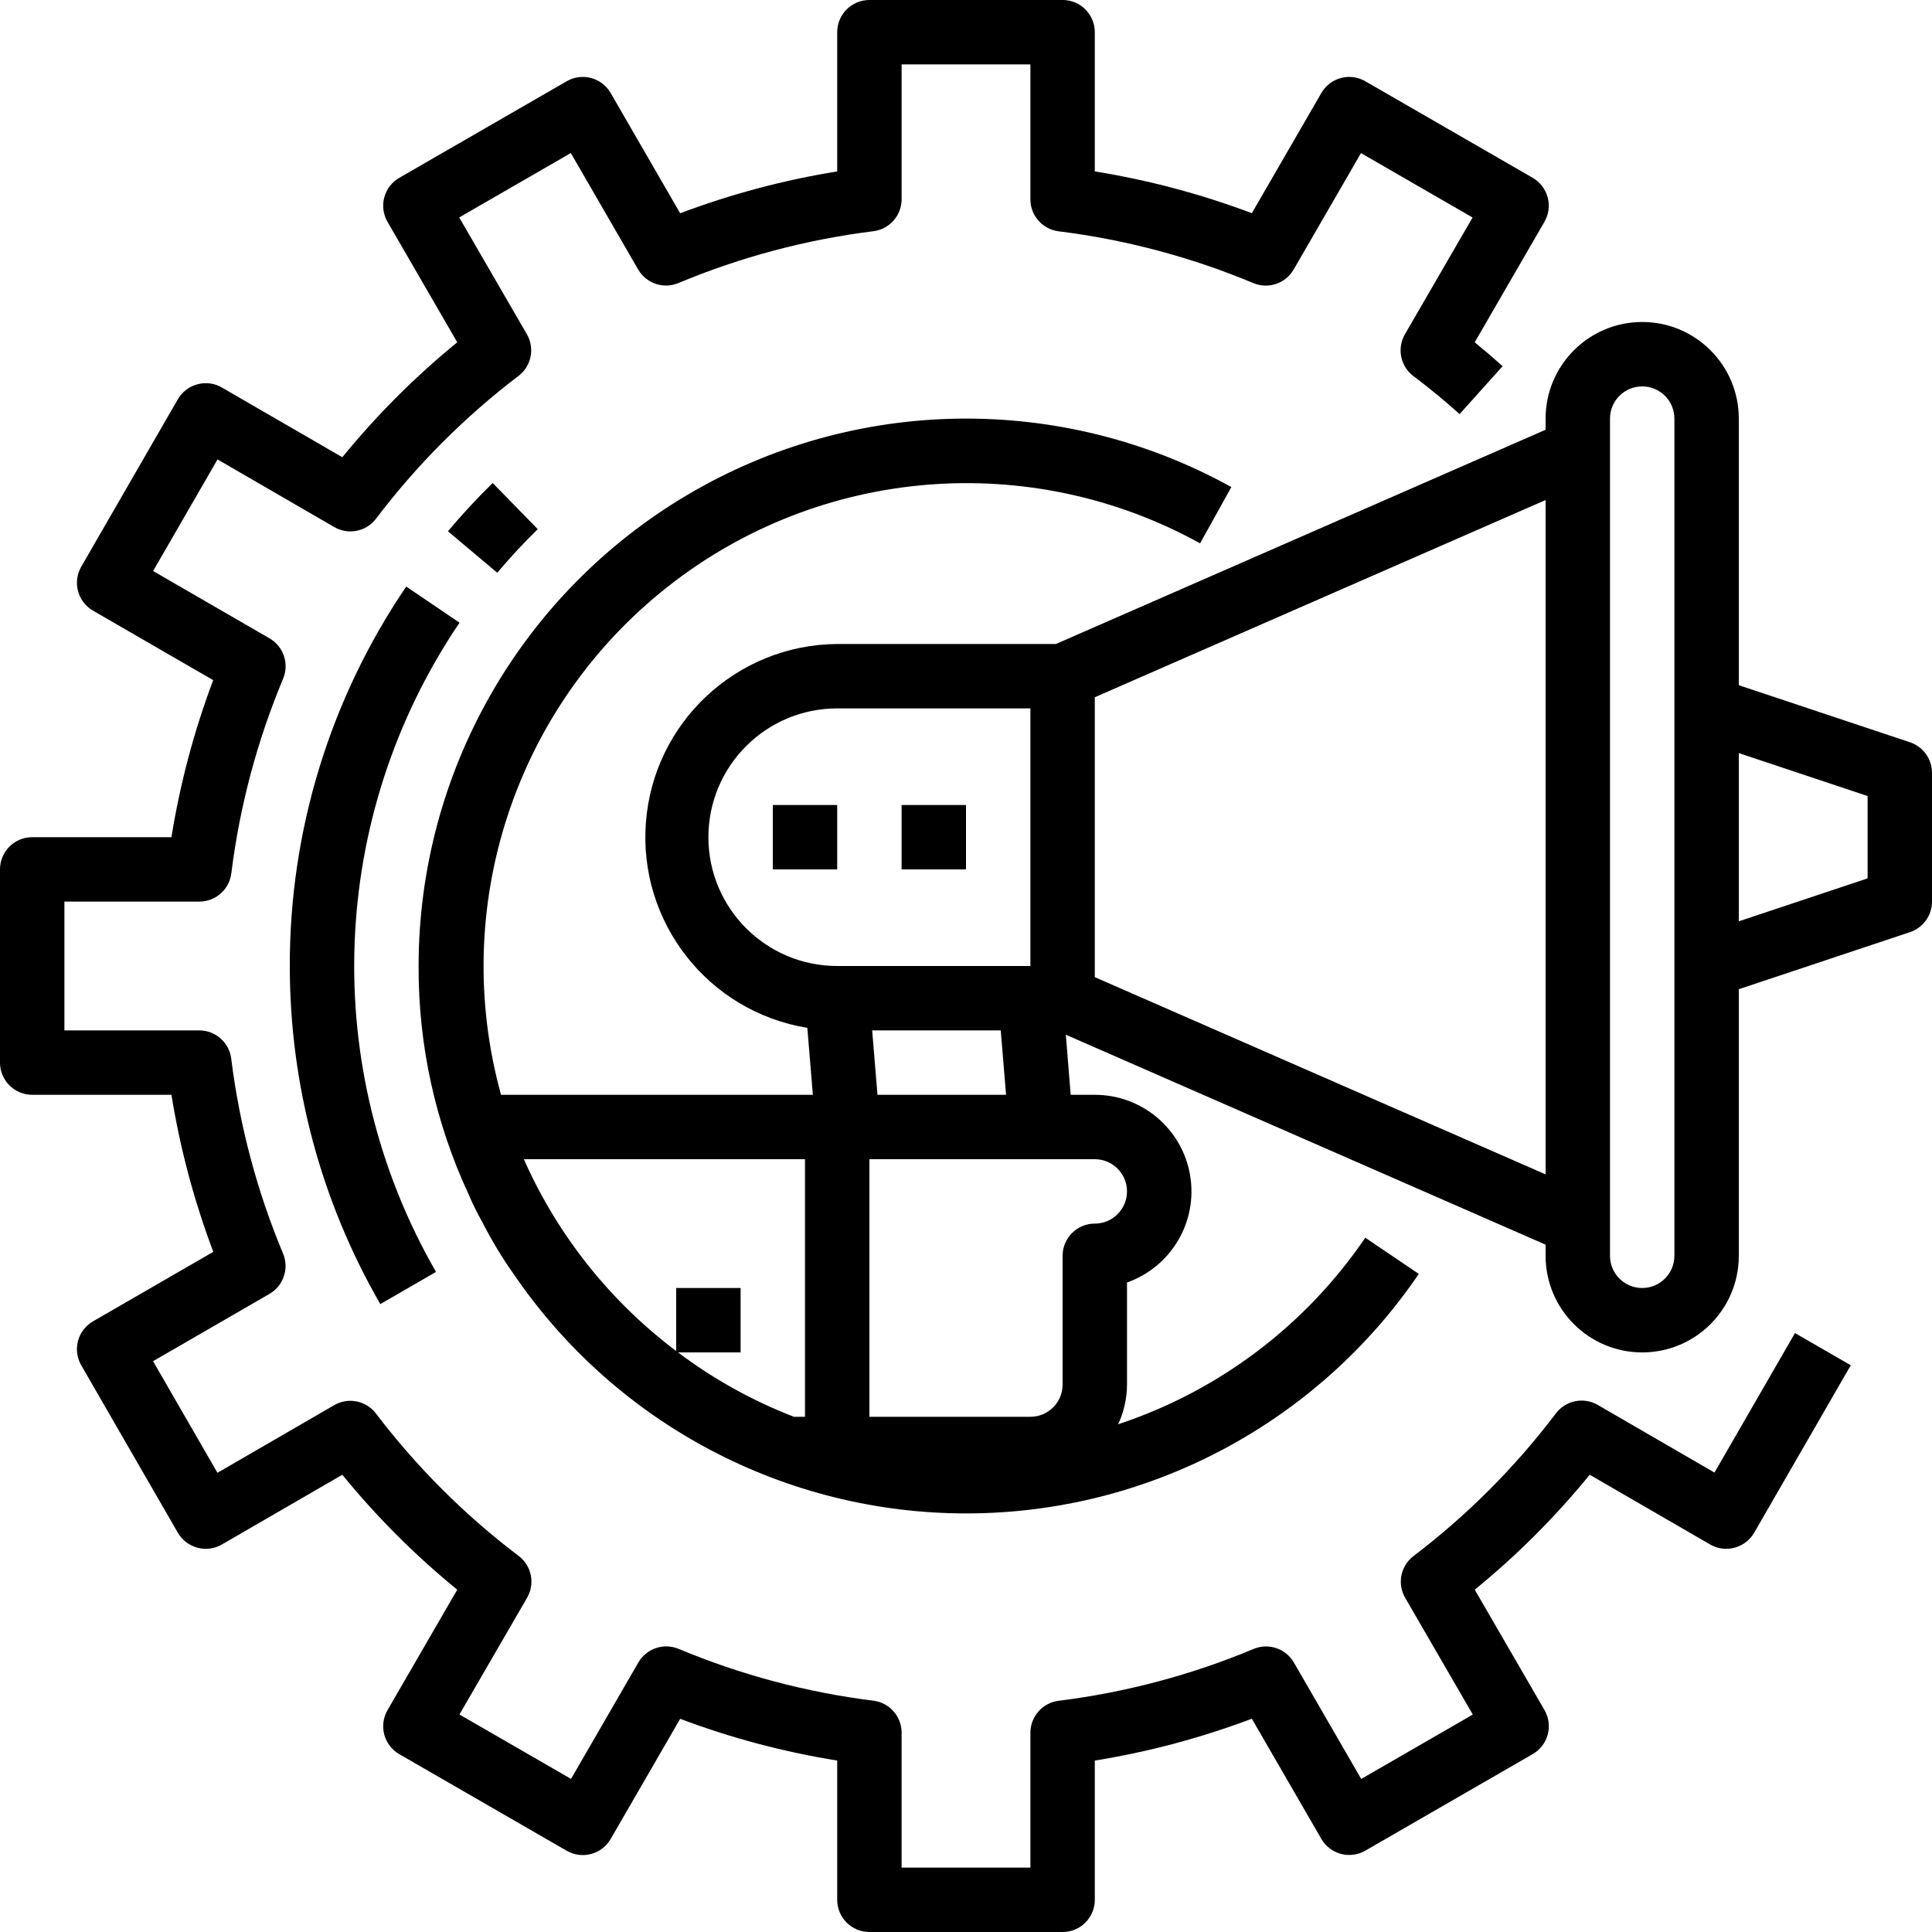
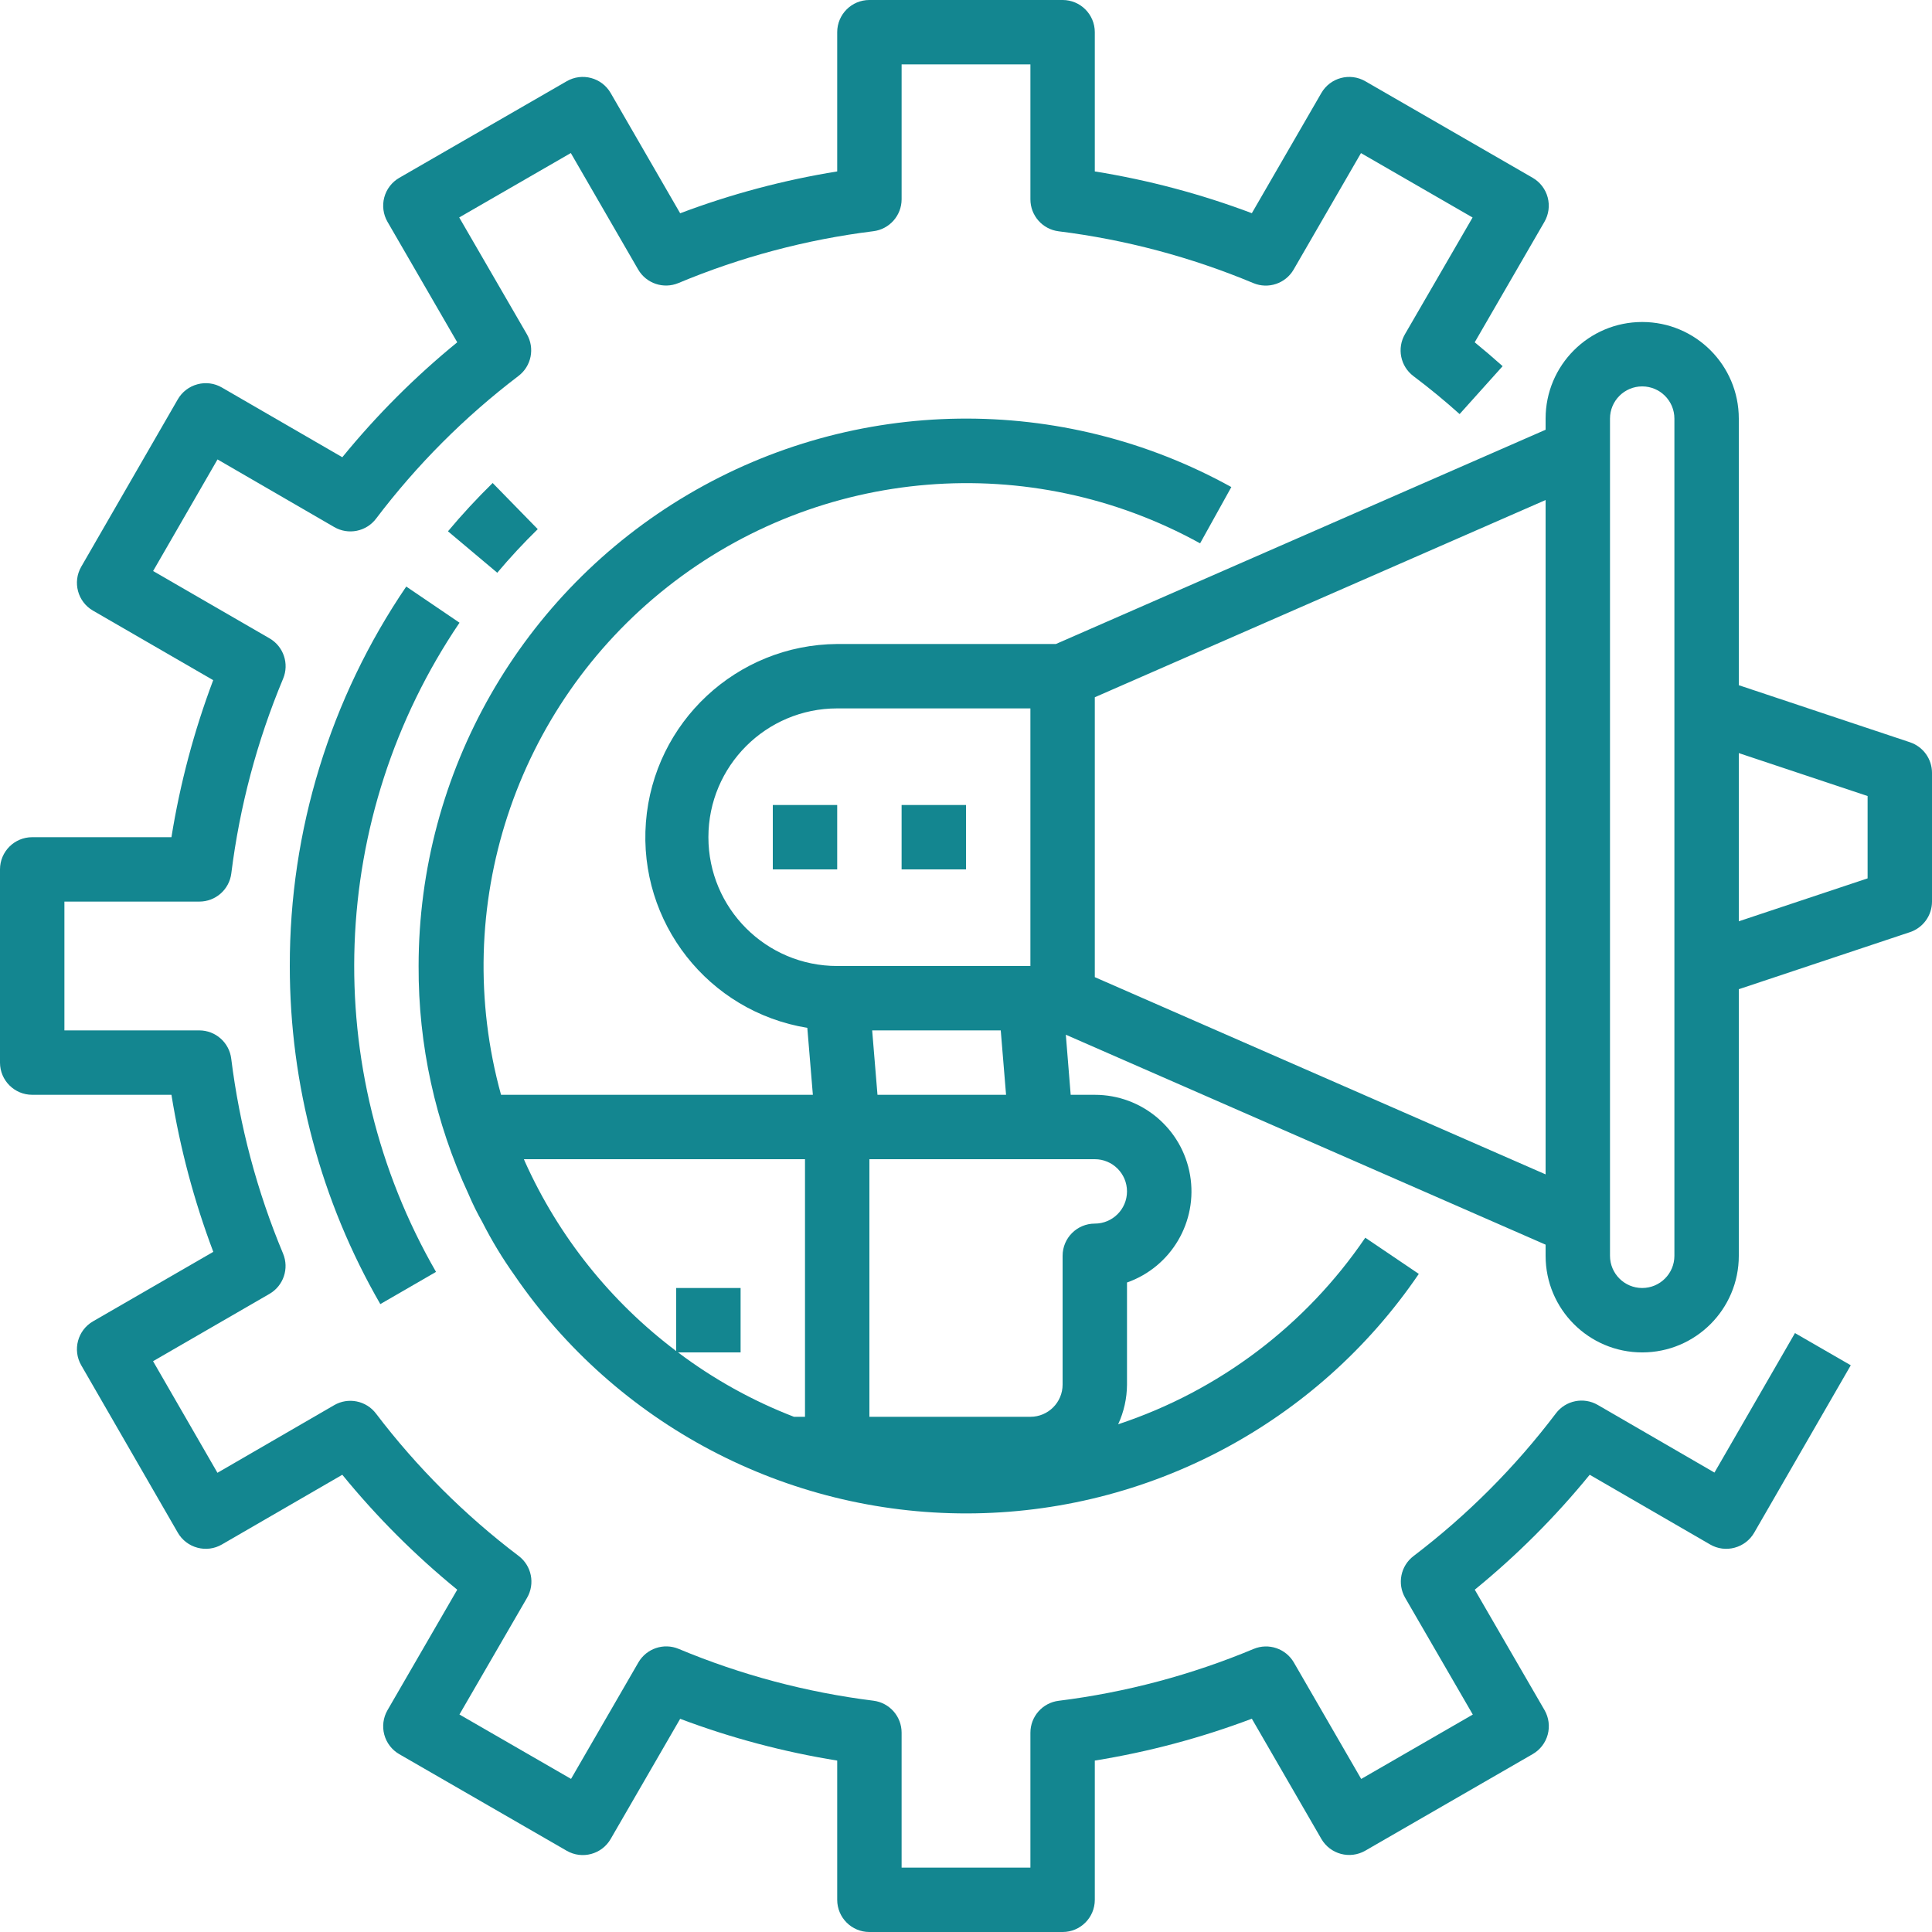
- <svg xmlns="http://www.w3.org/2000/svg" height="480pt" viewBox="0 0 480 480" width="480pt">
+ <svg xmlns="http://www.w3.org/2000/svg" height="480pt" viewBox="0 0 480 480" width="480pt" fill="#138690">
  <path d="m72 240c-.012 29.488 7.746 58.461 22.488 84l13.84-8c-29.078-50.449-26.812-113.074 5.84-161.289l-13.238-8.984c-18.906 27.801-28.988 60.656-28.93 94.273zm0 0" />
  <path d="m8 272h34.594c2.148 13.32 5.633 26.391 10.398 39.016l-29.879 17.266c-3.824 2.207-5.133 7.094-2.93 10.918l24 41.602c1.062 1.836 2.812 3.172 4.863 3.719 2.055.559 4.242.27 6.082-.801l29.918-17.32c8.531 10.457 18.098 20.023 28.555 28.555l-17.32 29.918c-1.066 1.84-1.359 4.027-.812 6.078.547 2.055 1.891 3.805 3.73 4.867l41.602 24c3.824 2.203 8.711.895 10.918-2.93l17.266-29.855c12.625 4.758 25.695 8.234 39.016 10.375v34.594c0 4.418 3.582 8 8 8h48c4.418 0 8-3.582 8-8v-34.594c13.32-2.148 26.391-5.633 39.016-10.398l17.266 29.855c2.207 3.82 7.094 5.133 10.918 2.93l41.602-24c1.84-1.062 3.184-2.812 3.73-4.867.547-2.055.254-4.238-.812-6.078l-17.32-29.895c10.457-8.531 20.023-18.098 28.555-28.555l29.918 17.32c1.84 1.074 4.027 1.363 6.082.801 2.051-.547 3.801-1.883 4.863-3.719l24-41.602-13.863-8-20 34.656-28.992-16.801c-3.496-2.031-7.961-1.137-10.402 2.09-10.117 13.367-22.016 25.289-35.359 35.441-3.223 2.438-4.121 6.902-2.086 10.398l16.797 28.992-27.727 16-16.727-28.93c-2.02-3.48-6.305-4.922-10.016-3.367-15.469 6.465-31.75 10.797-48.387 12.871-4.016.48-7.047 3.883-7.055 7.93v33.52h-32v-33.52c.004-4.035-2.996-7.441-7-7.945-16.637-2.074-32.914-6.406-48.383-12.871-3.711-1.555-8-.113-10.016 3.367l-16.73 28.93-27.727-16 16.801-28.992c2.031-3.496 1.137-7.961-2.09-10.402-13.367-10.121-25.289-22.02-35.441-35.367-2.438-3.223-6.902-4.121-10.398-2.086l-28.992 16.797-16-27.727 28.93-16.727c3.48-2.02 4.922-6.305 3.367-10.016-6.465-15.469-10.797-31.75-12.871-48.387-.48-4.016-3.883-7.047-7.93-7.055h-33.52v-32h33.52c4.035.004 7.441-2.996 7.945-7 2.074-16.637 6.406-32.914 12.871-48.383 1.555-3.711.113-8-3.367-10.016l-28.93-16.73 16-27.727 28.992 16.801c3.496 2.031 7.961 1.137 10.402-2.09 10.121-13.367 22.02-25.289 35.367-35.441 3.223-2.438 4.121-6.902 2.086-10.398l-16.797-28.992 27.727-16 16.727 28.93c2.02 3.48 6.305 4.922 10.016 3.367 15.469-6.465 31.75-10.797 48.387-12.871 4.016-.48 7.047-3.883 7.055-7.93v-33.52h32v33.52c-.004 4.035 2.996 7.441 7 7.945 16.637 2.074 32.914 6.406 48.383 12.871 3.711 1.555 8 .113 10.016-3.367l16.73-28.93 27.727 16-16.801 28.992c-2.031 3.496-1.137 7.961 2.09 10.402 4 3 7.84 6.176 11.488 9.445l10.688-11.902c-2.25-2.016-4.566-4-6.938-5.93l17.312-29.91c1.07-1.836 1.367-4.023.824-6.078-.543-2.055-1.883-3.809-3.719-4.875l-41.602-24c-3.824-2.203-8.711-.895-10.918 2.93l-17.266 29.855c-12.625-4.758-25.695-8.234-39.016-10.375v-34.594c0-4.418-3.582-8-8-8h-48c-4.418 0-8 3.582-8 8v34.594c-13.32 2.148-26.391 5.633-39.016 10.398l-17.266-29.879c-2.207-3.824-7.094-5.133-10.918-2.93l-41.602 24c-1.84 1.062-3.184 2.812-3.73 4.867-.547 2.051-.254 4.238.812 6.078l17.32 29.918c-10.457 8.531-20.023 18.098-28.555 28.555l-29.918-17.32c-1.836-1.074-4.027-1.363-6.082-.801-2.051.547-3.801 1.883-4.863 3.719l-24 41.602c-2.203 3.824-.895 8.711 2.93 10.918l29.855 17.266c-4.758 12.625-8.234 25.695-10.375 39.016h-34.594c-4.418 0-8 3.582-8 8v48c0 4.418 3.582 8 8 8zm0 0" />
  <path d="m133.602 131.465-11.203-11.465c-3.871 3.793-7.598 7.809-11.102 12l12.246 10.297c3.176-3.77 6.562-7.418 10.059-10.832zm0 0" />
  <path d="m224 200h16v16h-16zm0 0" />
  <path d="m192 200h16v16h-16zm0 0" />
  <path d="m474.527 184.414-42.527-14.176v-66.238c0-13.254-10.746-24-24-24s-24 10.746-24 24v2.77l-121.664 53.23h-54.336c-24.938.172-45.586 19.41-47.523 44.273-1.934 24.863 15.488 47.066 40.098 51.094l1.379 16.633h-77.473c-12.863-46.547 3.43-96.27 41.344-126.18 37.914-29.906 90.062-34.176 132.336-10.828l7.762-13.984c-42.137-23.316-93.457-22.621-134.945 1.828-41.488 24.449-66.961 69.008-66.977 117.164-.09 19.578 4.148 38.938 12.406 56.688 1.008 2.379 2.148 4.695 3.426 6.938 2.332 4.598 5.008 9.016 8 13.215 25.395 37.086 67.473 59.23 112.422 59.164 44.949-.07 86.961-22.344 112.242-59.508l-13.297-8.992c-14.809 21.785-36.391 38.078-61.398 46.352 1.43-3.09 2.18-6.449 2.199-9.855v-25.367c11.027-3.891 17.645-15.164 15.668-26.691-1.977-11.523-11.973-19.949-23.668-19.941h-5.992l-1.207-14.93 119.199 52.16v2.77c0 13.254 10.746 24 24 24s24-10.746 24-24v-66.238l42.527-14.176c3.266-1.09 5.469-4.145 5.473-7.586v-32c-.004-3.441-2.207-6.496-5.473-7.586zm-298.527 23.586c0-17.672 14.328-32 32-32h48v64h-48c-17.672 0-32-14.328-32-32zm24 80v64h-2.742c-10.297-3.973-19.988-9.359-28.801-16h15.543v-16h-16v15.664c-16.305-12.277-29.238-28.477-37.602-47.098-.086-.184-.152-.383-.23-.566zm80 8c0 4.418-3.582 8-8 8s-8 3.582-8 8v32c0 4.418-3.582 8-8 8h-40v-64h56c4.418 0 8 3.582 8 8zm-61.992-24-1.32-16h31.945l1.32 16zm53.992-29.23v-69.539l112-49v167.539zm144 69.23c0 4.418-3.582 8-8 8s-8-3.582-8-8v-208c0-4.418 3.582-8 8-8s8 3.582 8 8zm48-93.77-32 10.664v-41.789l32 10.664zm0 0" />
</svg>
